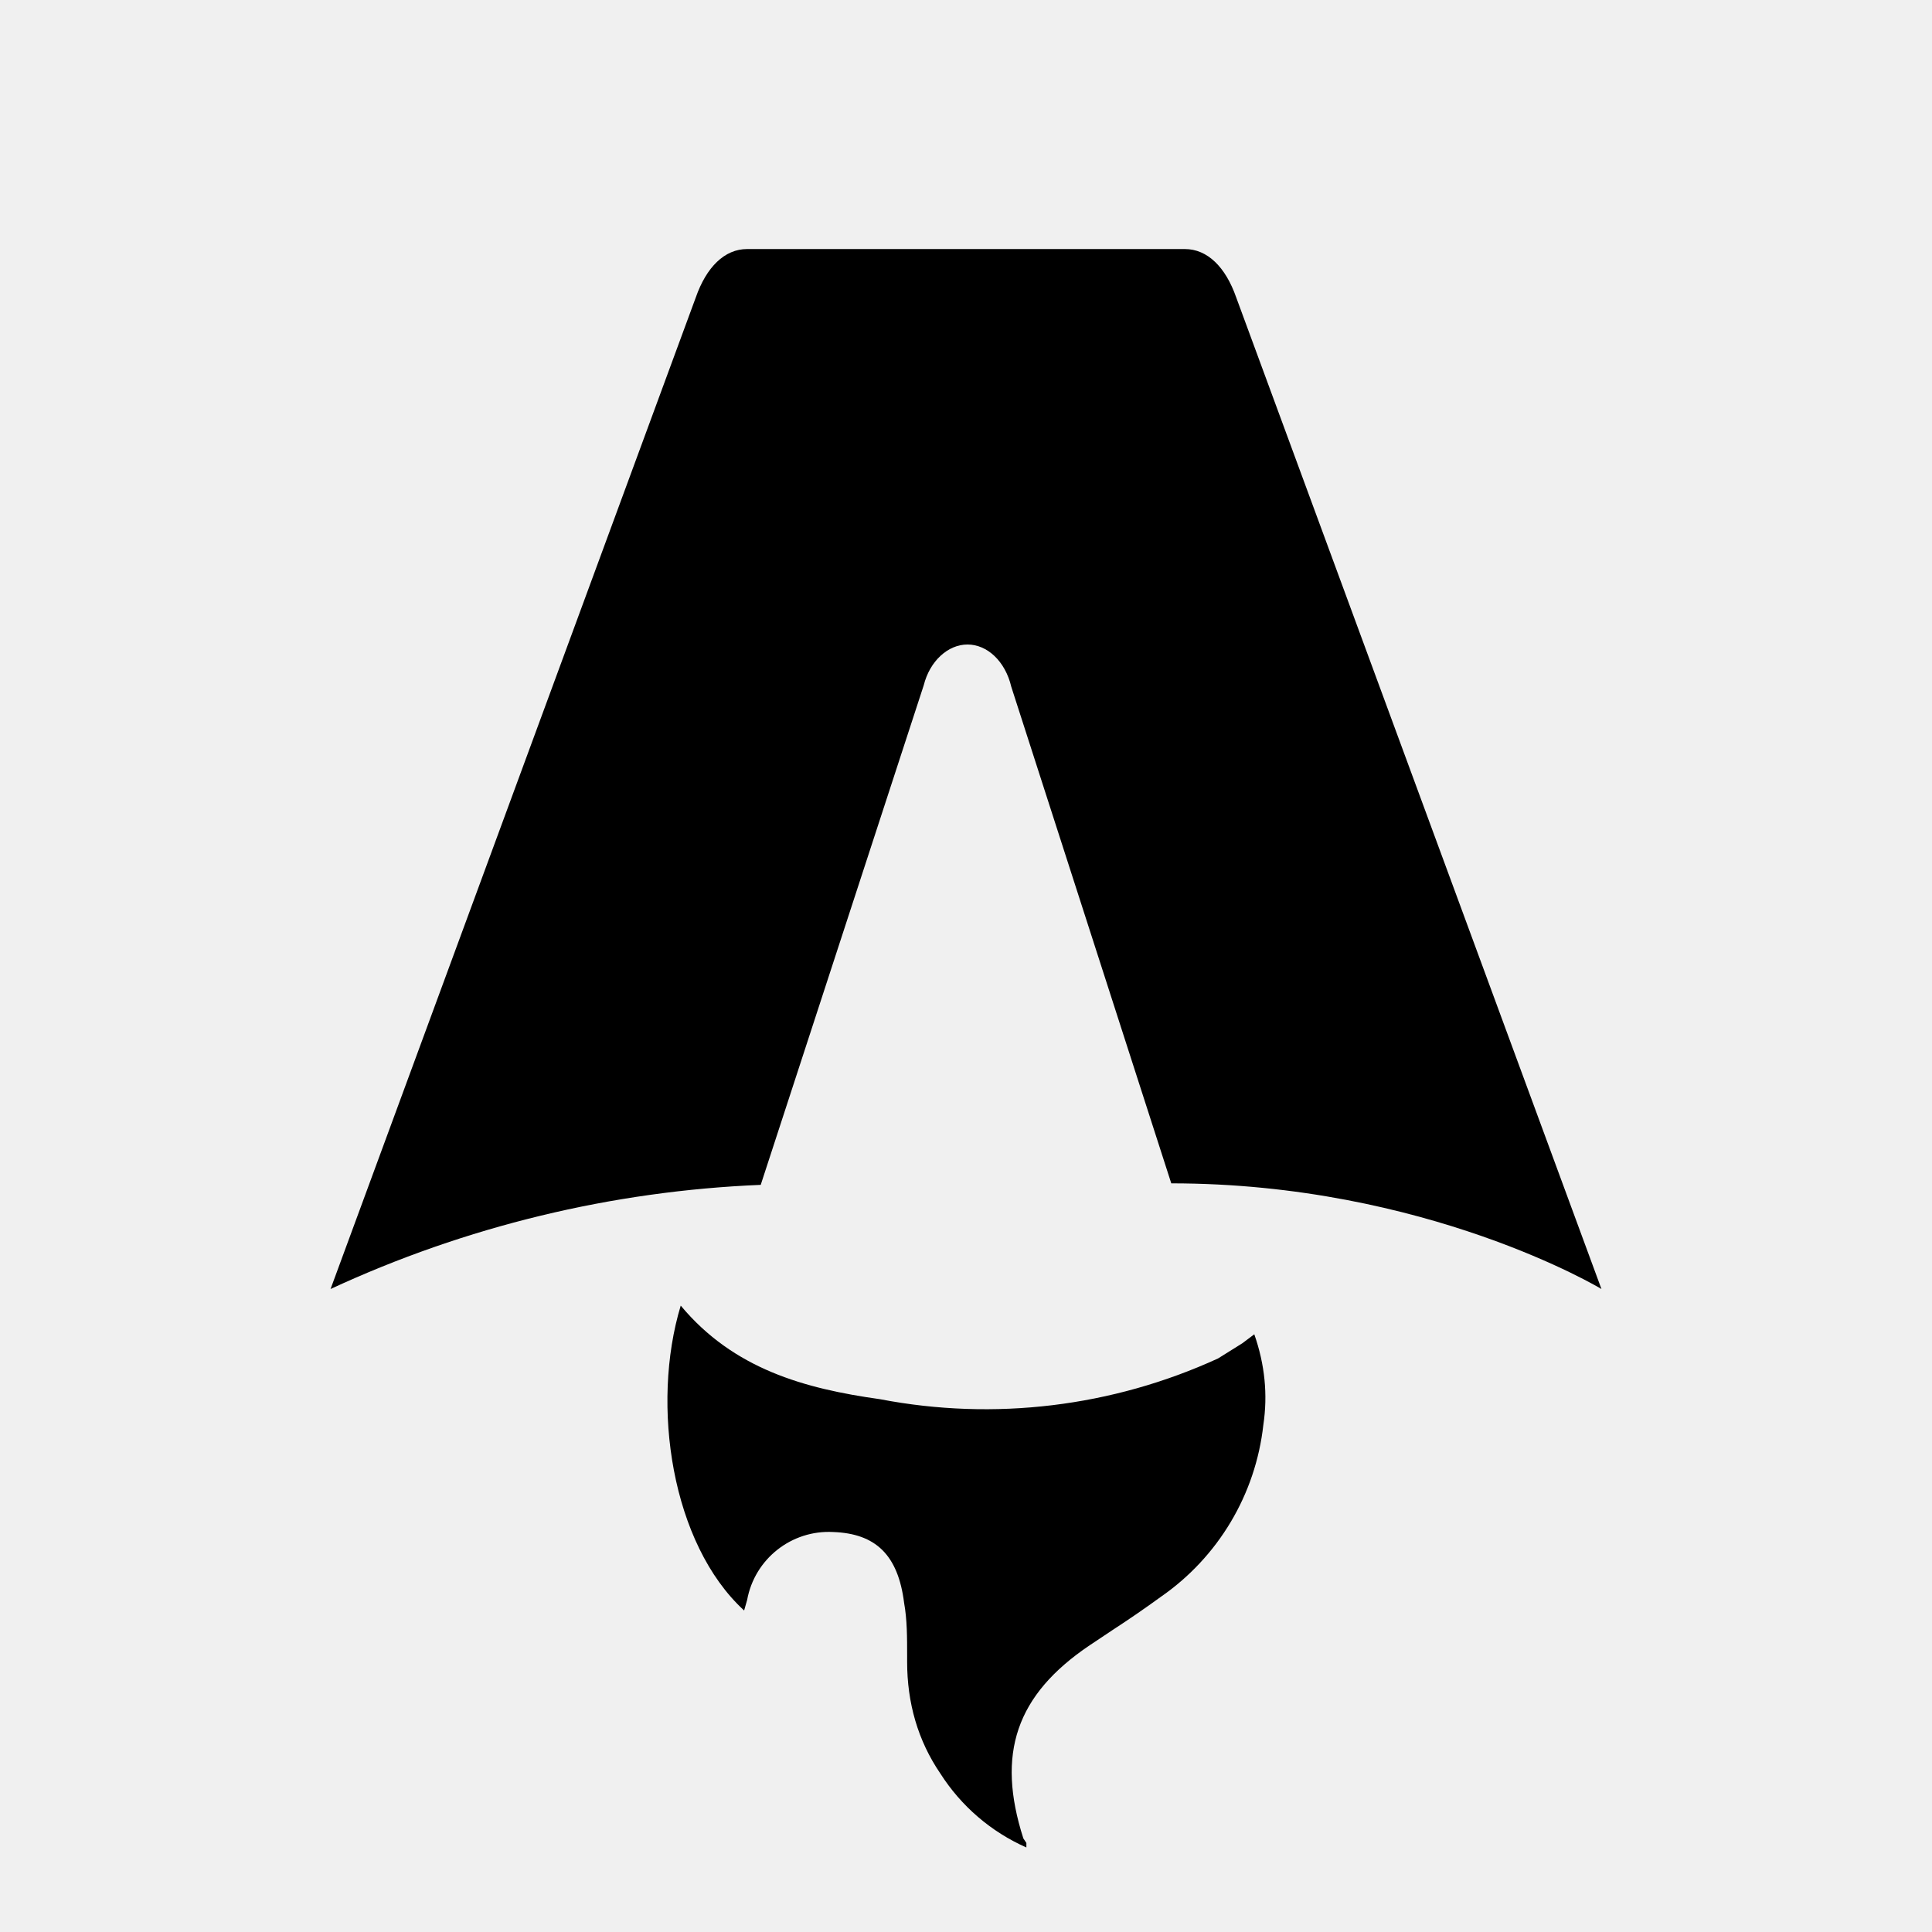
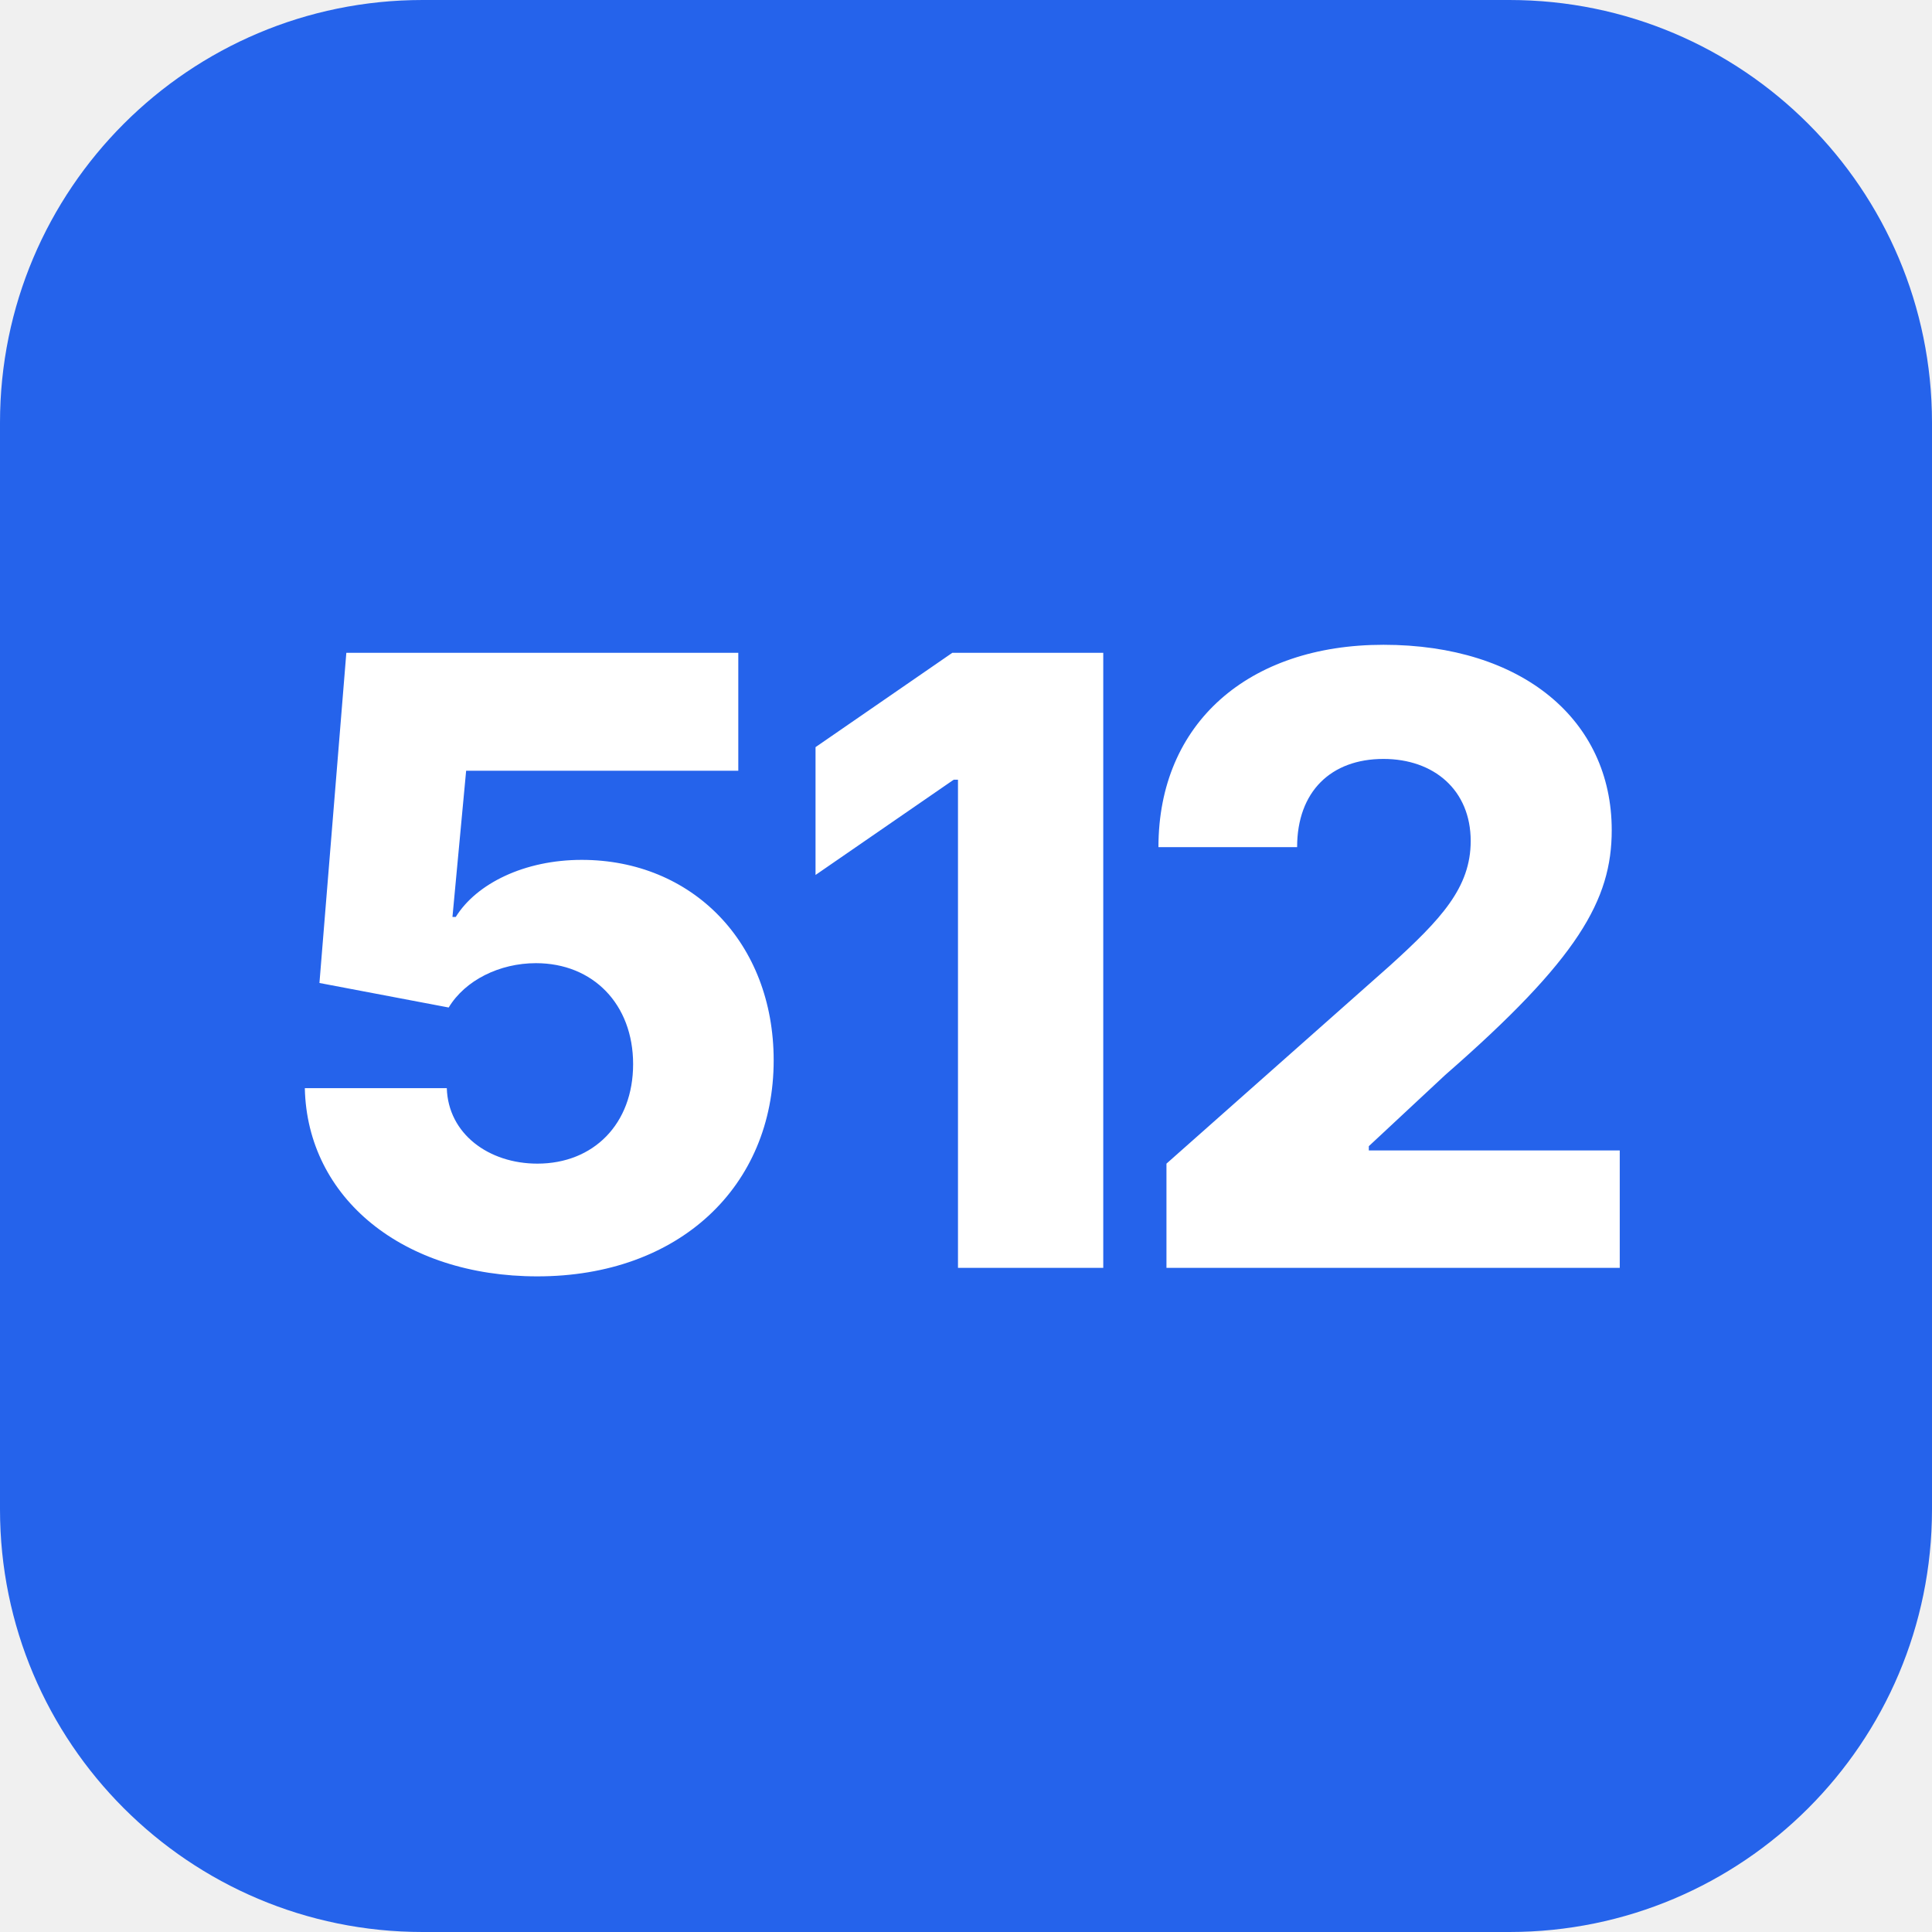
- <svg xmlns="http://www.w3.org/2000/svg" fill="none" viewBox="0 0 128 128">
-   <path d="M50.4 78.5a75.1 75.1 0 0 0-28.5 6.9l24.2-65.7c.7-2 1.9-3.2 3.4-3.2h29c1.5 0 2.7 1.2 3.4 3.2l24.2 65.7s-11.6-7-28.5-7L67 45.5c-.4-1.7-1.6-2.8-2.9-2.8-1.3 0-2.5 1.1-2.9 2.7L50.4 78.5Zm-1.1 28.2Zm-4.2-20.2c-2 6.6-.6 15.8 4.2 20.2a17.5 17.5 0 0 1 .2-.7 5.5 5.5 0 0 1 5.7-4.5c2.8.1 4.3 1.5 4.7 4.7.2 1.1.2 2.3.2 3.5v.4c0 2.7.7 5.2 2.2 7.4a13 13 0 0 0 5.7 4.9v-.3l-.2-.3c-1.8-5.6-.5-9.5 4.4-12.8l1.5-1a73 73 0 0 0 3.2-2.2 16 16 0 0 0 6.8-11.4c.3-2 .1-4-.6-6l-.8.6-1.6 1a37 37 0 0 1-22.4 2.7c-5-.7-9.7-2-13.2-6.2Z" />
-   <style>
-         path { fill: #000; }
-         @media (prefers-color-scheme: dark) {
-             path { fill: #FFF; }
-         }
-     </style>
+ <svg xmlns="http://www.w3.org/2000/svg" viewBox="0 0 64 64">
+   <rect width="64" height="64" rx="14" fill="#2563eb" />
+   <text x="32" y="42" font-family="'Plus Jakarta Sans', 'Inter', -apple-system, system-ui, sans-serif" font-size="28" font-weight="800" text-anchor="middle" fill="#ffffff" letter-spacing="-1">512</text>
</svg>
